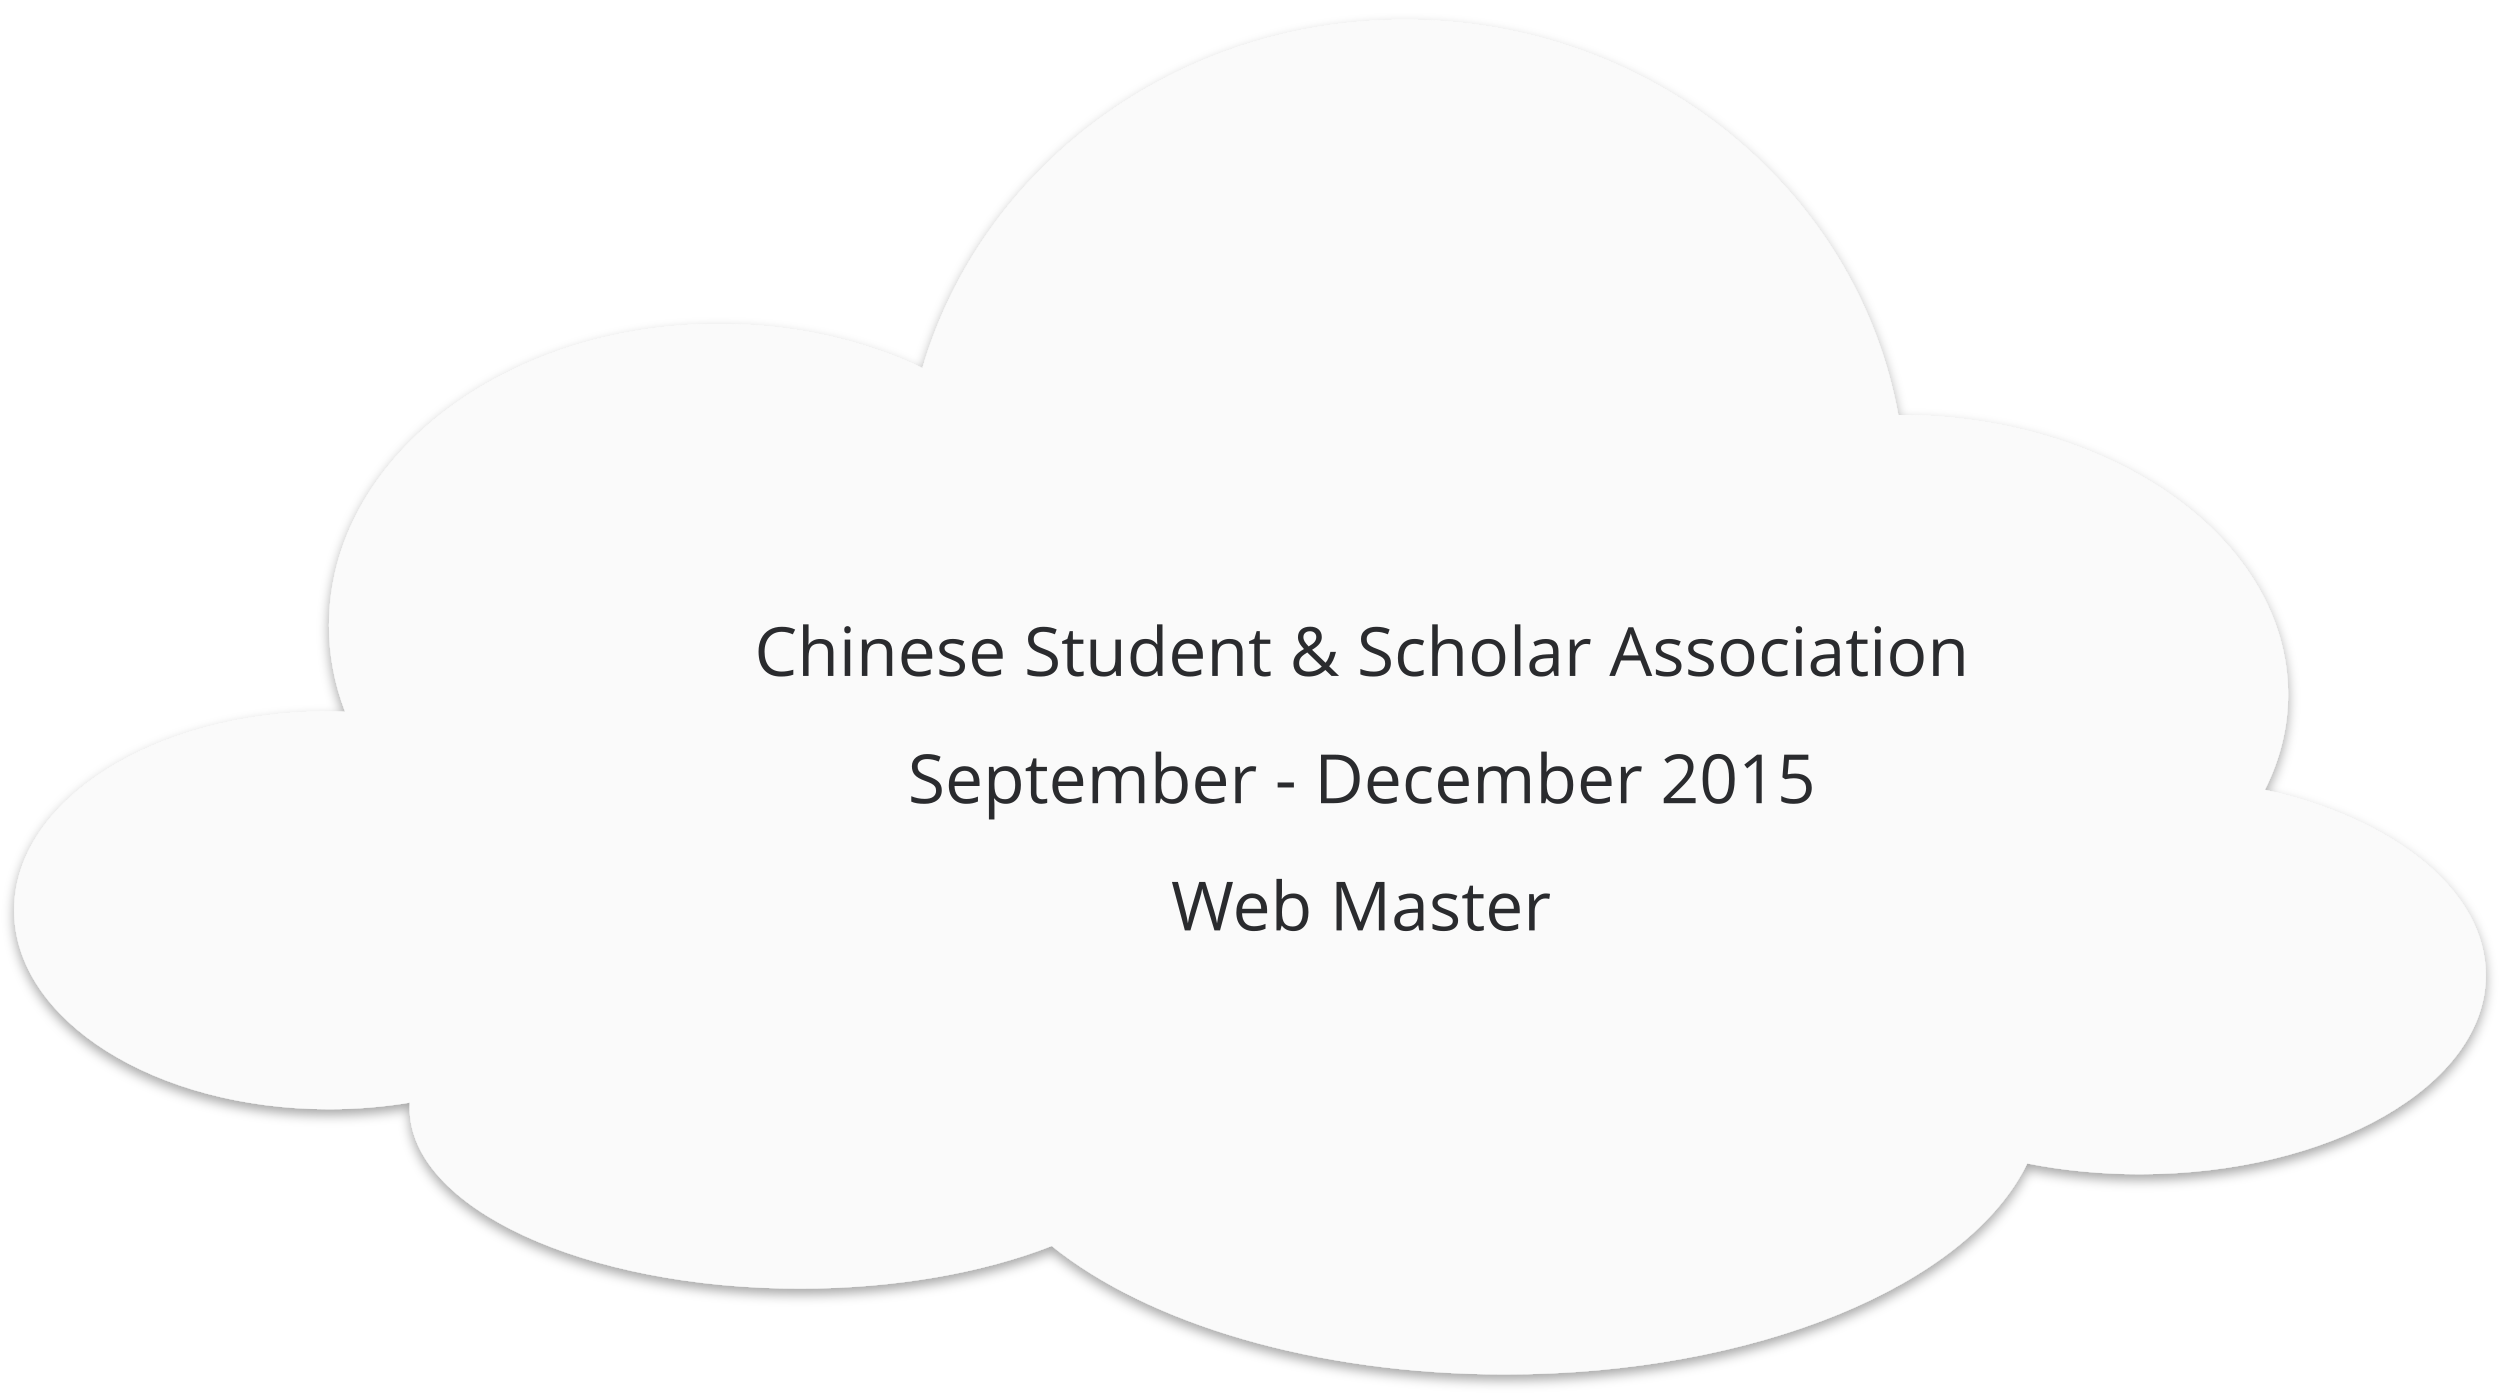
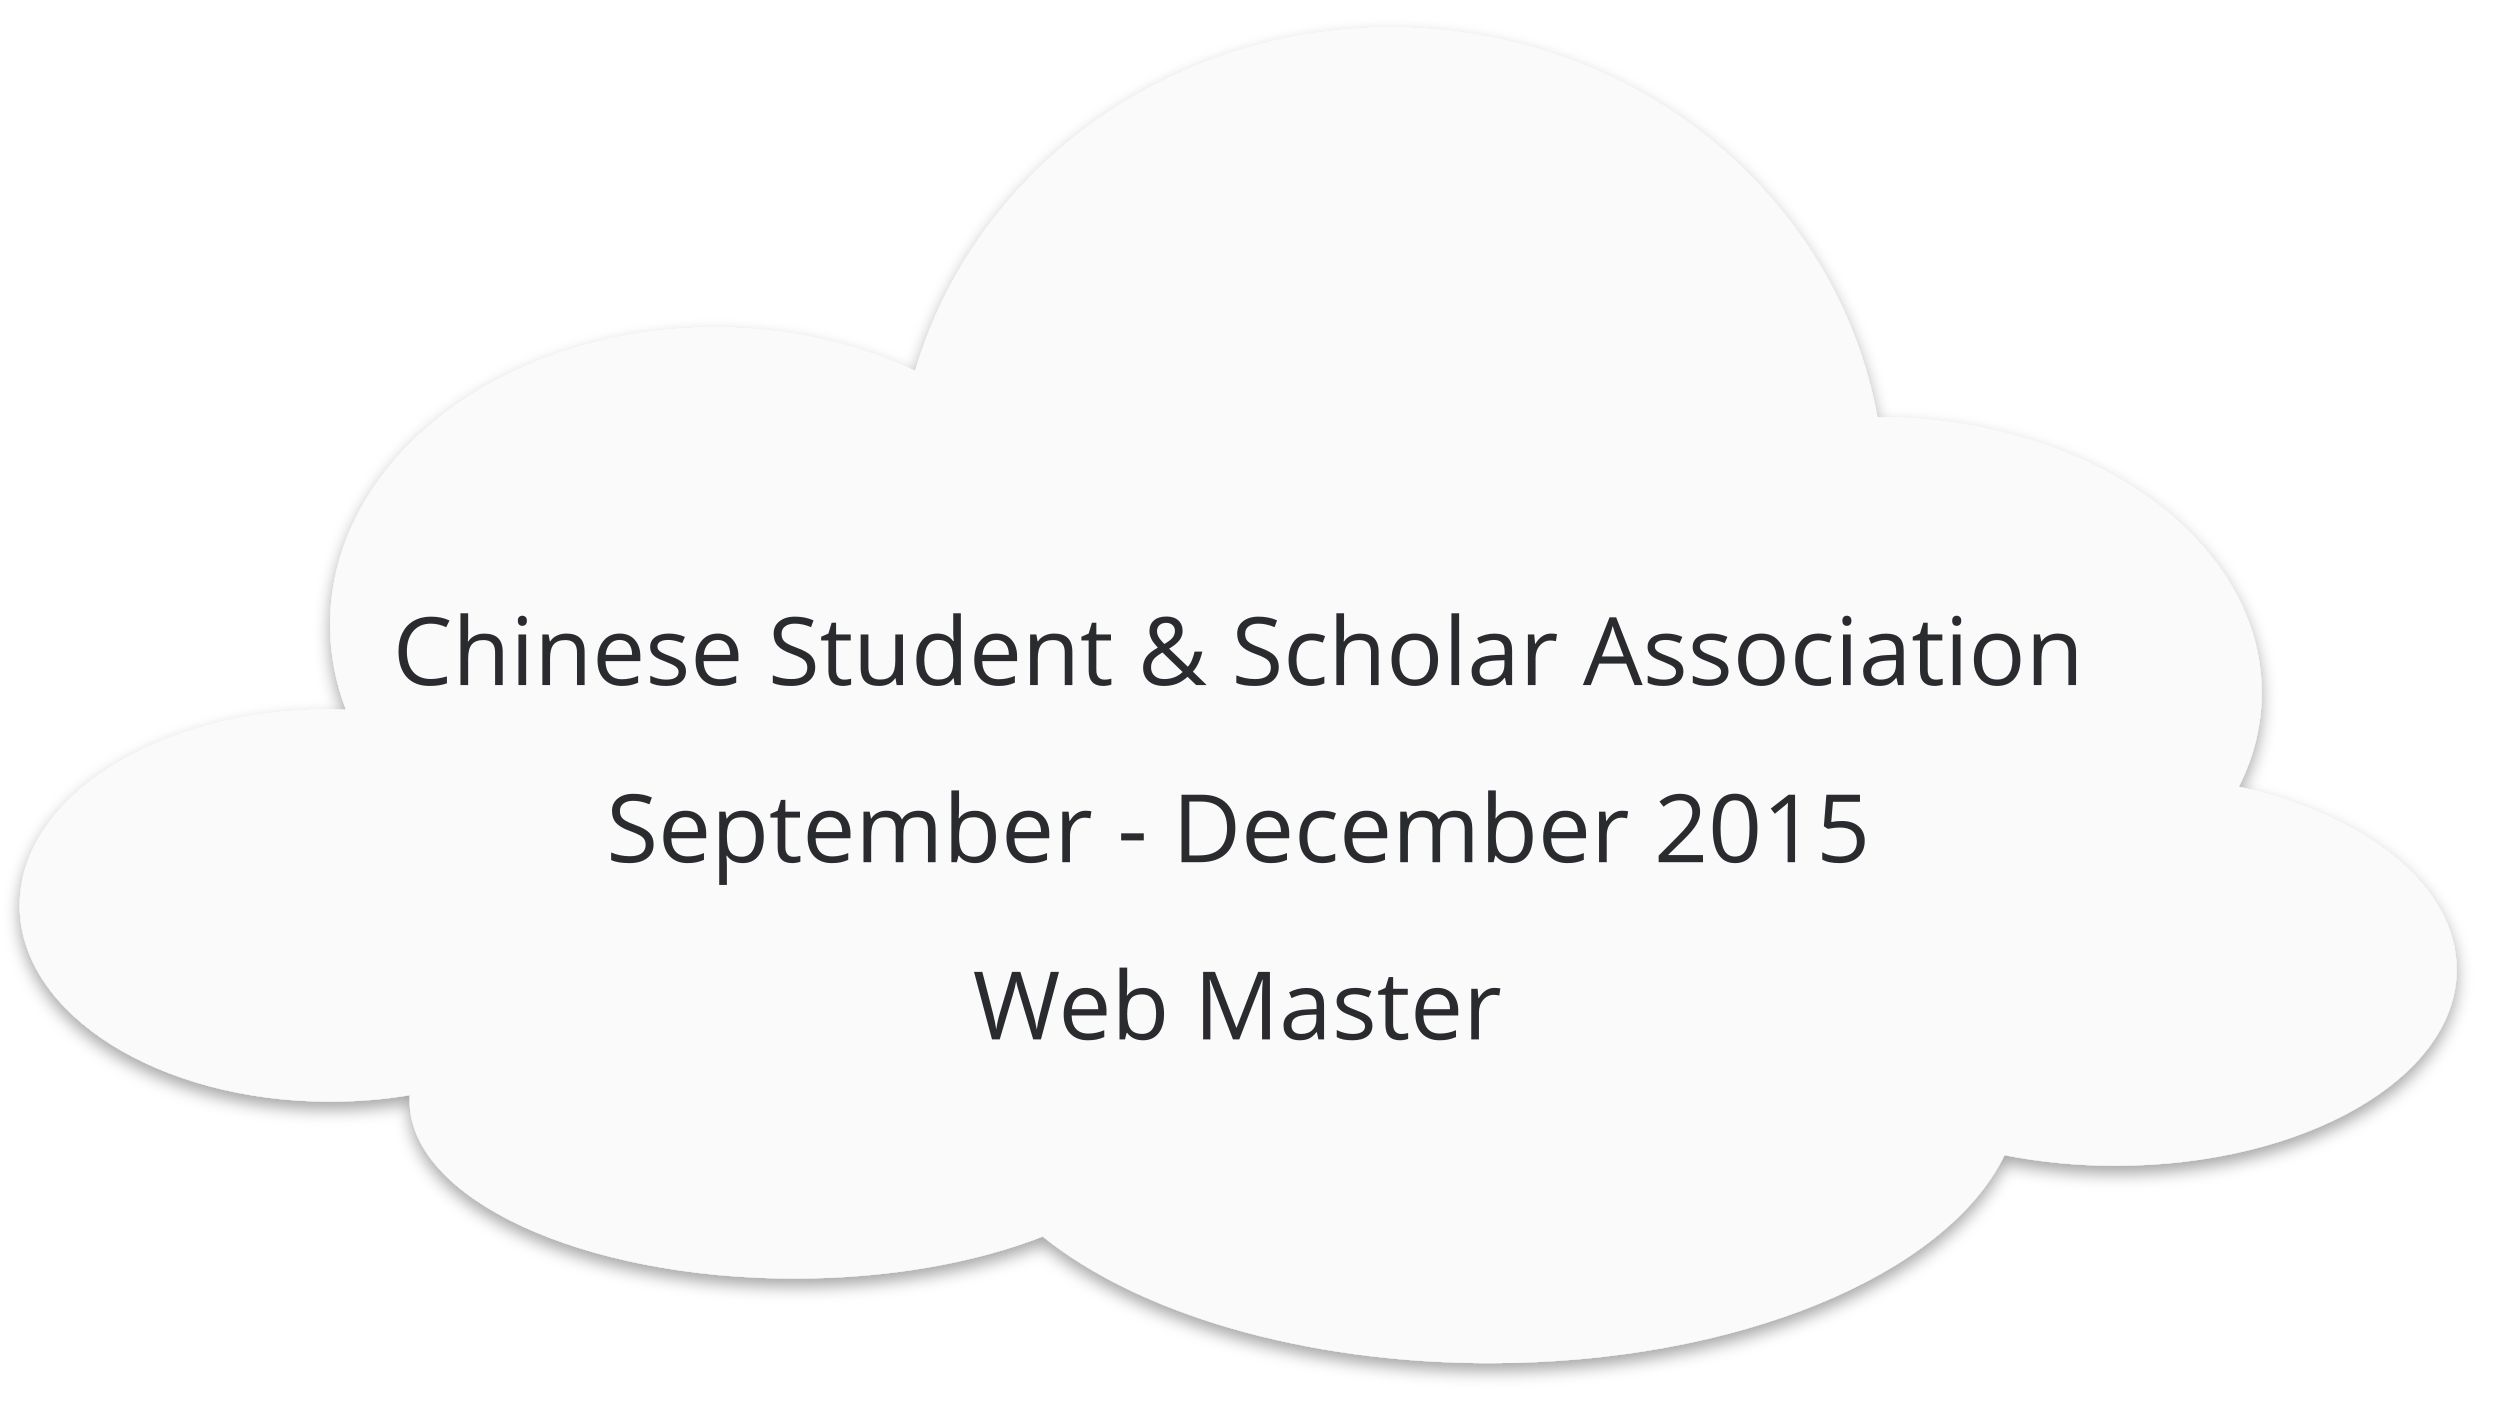
- <svg xmlns="http://www.w3.org/2000/svg" width="884px" height="493px" viewBox="0 0 884 493" version="1.1">
+ <svg xmlns="http://www.w3.org/2000/svg" width="635px" height="360px" viewBox="0 0 635 360" version="1.1">
  <defs>
    <filter x="-50%" y="-50%" width="200%" height="200%" filterUnits="objectBoundingBox" id="filter-1">
      <feOffset dx="0" dy="2" in="SourceAlpha" result="shadowOffsetOuter1" />
      <feGaussianBlur stdDeviation="2" in="shadowOffsetOuter1" result="shadowBlurOuter1" />
      <feColorMatrix values="0 0 0 0 0   0 0 0 0 0   0 0 0 0 0  0 0 0 0.35 0" in="shadowBlurOuter1" type="matrix" result="shadowMatrixOuter1" />
      <feMerge>
        <feMergeNode in="shadowMatrixOuter1" />
        <feMergeNode in="SourceGraphic" />
      </feMerge>
    </filter>
  </defs>
  <g id="Page-2" stroke="none" stroke-width="1" fill="none" fill-rule="evenodd">
    <g id="cld-sm4">
-       <path d="M739.101,389.883 C748.221,391.41 757.8,392.223 767.68,392.223 C829.16,392.223 879,360.733 879,321.89 C879,283.046 829.16,251.557 767.68,251.557 C765.769,251.557 763.869,251.587 761.981,251.647 C765.689,242.004 767.68,231.79 767.68,221.217 C767.68,162.316 705.895,114.568 629.68,114.568 C603.357,114.568 578.756,120.264 557.827,130.147 C536.959,59.105 468.497,7 387.26,7 C299.816,7 227.174,67.371 212.759,146.747 C136.618,146.809 74.92,191.034 74.92,245.581 C74.92,257.412 77.823,268.758 83.146,279.273 C37.421,289.462 5,314.992 5,344.874 C5,383.718 59.782,415.207 127.36,415.207 C141.296,415.207 154.688,413.868 167.168,411.401 C187.99,454.269 262.775,486 351.84,486 C419.104,486 478.224,467.902 512.105,440.576 C536.14,449.987 567.219,455.66 601.16,455.66 C677.375,455.66 739.16,427.052 739.16,391.763 C739.16,391.134 739.14,390.508 739.101,389.883 L739.101,389.883 Z" id="Oval-18" fill="#FAFAFA" filter="url(#filter-1)" transform="translate(442, 246.5) scale(-1, 1) translate(-442, -246.5) " />
+       <path d="M524.919,278.173 C531.378,279.253 538.162,279.829 545.159,279.829 C588.702,279.829 624,257.527 624,230.017 C624,202.506 588.702,180.204 545.159,180.204 C543.805,180.204 542.46,180.226 541.123,180.268 C543.749,173.439 545.159,166.205 545.159,158.717 C545.159,117.001 501.401,83.184 447.422,83.184 C428.779,83.184 411.356,87.218 396.533,94.217 C381.754,43.903 333.266,7 275.731,7 C213.8,7 162.352,49.757 152.143,105.974 C98.217,106.018 54.52,137.34 54.52,175.972 C54.52,184.351 56.576,192.387 60.346,199.834 C27.962,207.051 5,225.132 5,246.295 C5,273.806 43.799,296.108 91.66,296.108 C101.53,296.108 111.015,295.159 119.853,293.412 C134.6,323.773 187.566,346.246 250.645,346.246 C298.285,346.246 340.155,333.428 364.151,314.075 C381.173,320.74 403.185,324.758 427.223,324.758 C481.202,324.758 524.96,304.497 524.96,279.504 C524.96,279.058 524.946,278.615 524.919,278.173 L524.919,278.173 Z" id="Oval-18" fill="#FAFAFA" filter="url(#filter-1)" transform="translate(314.5, 176.623) scale(-1, 1) translate(-314.5, -176.623) " />
      <text id="Chinese-Student-&amp;-Sc" font-family="Open Sans" font-size="24" font-weight="normal" fill="#2A2B2E">
-         <tspan x="266.754" y="239">Chinese Student &amp; Scholar Association </tspan>
-         <tspan x="320.982" y="284">September - December 2015 </tspan>
-         <tspan x="414.088" y="329">Web Master </tspan>
+         <tspan x="99.754" y="174">Chinese Student &amp; Scholar Association </tspan>
+         <tspan x="153.982" y="219">September - December 2015 </tspan>
+         <tspan x="247.088" y="264">Web Master </tspan>
      </text>
    </g>
  </g>
</svg>
